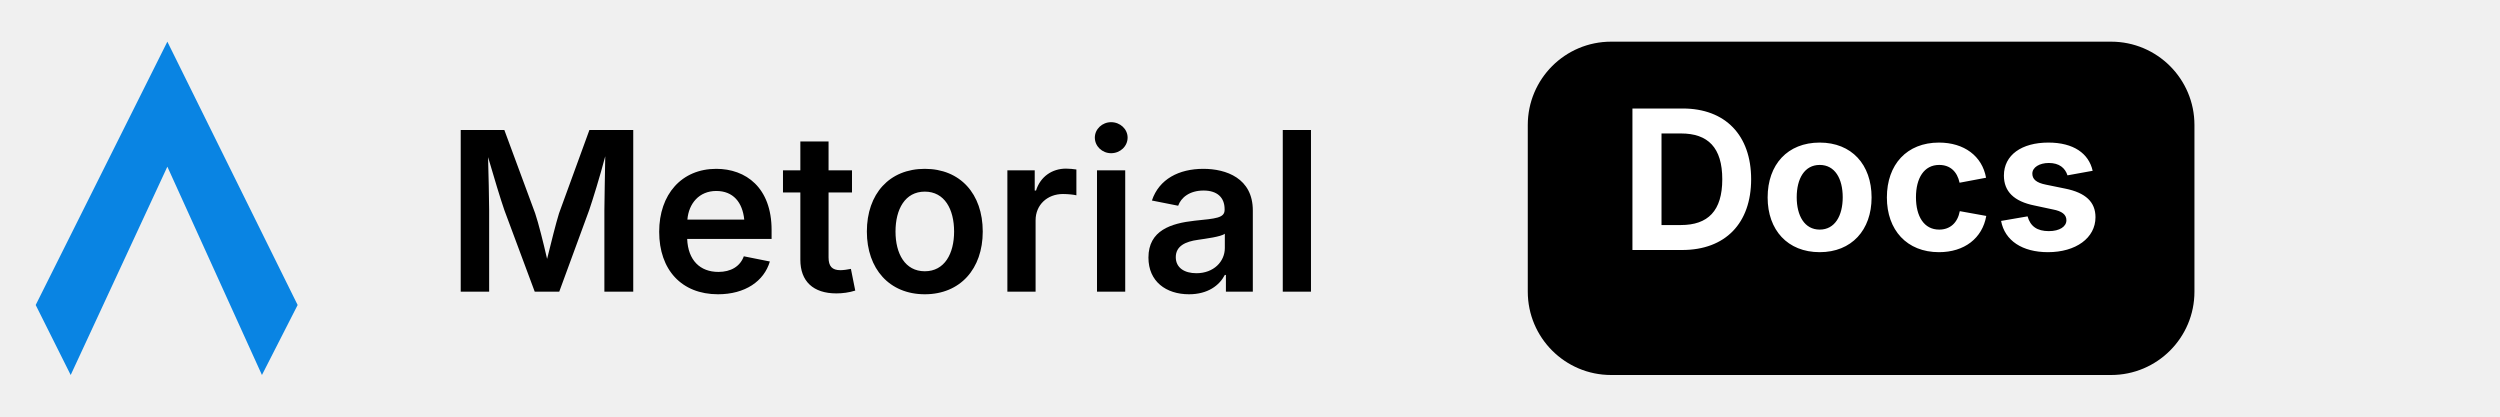
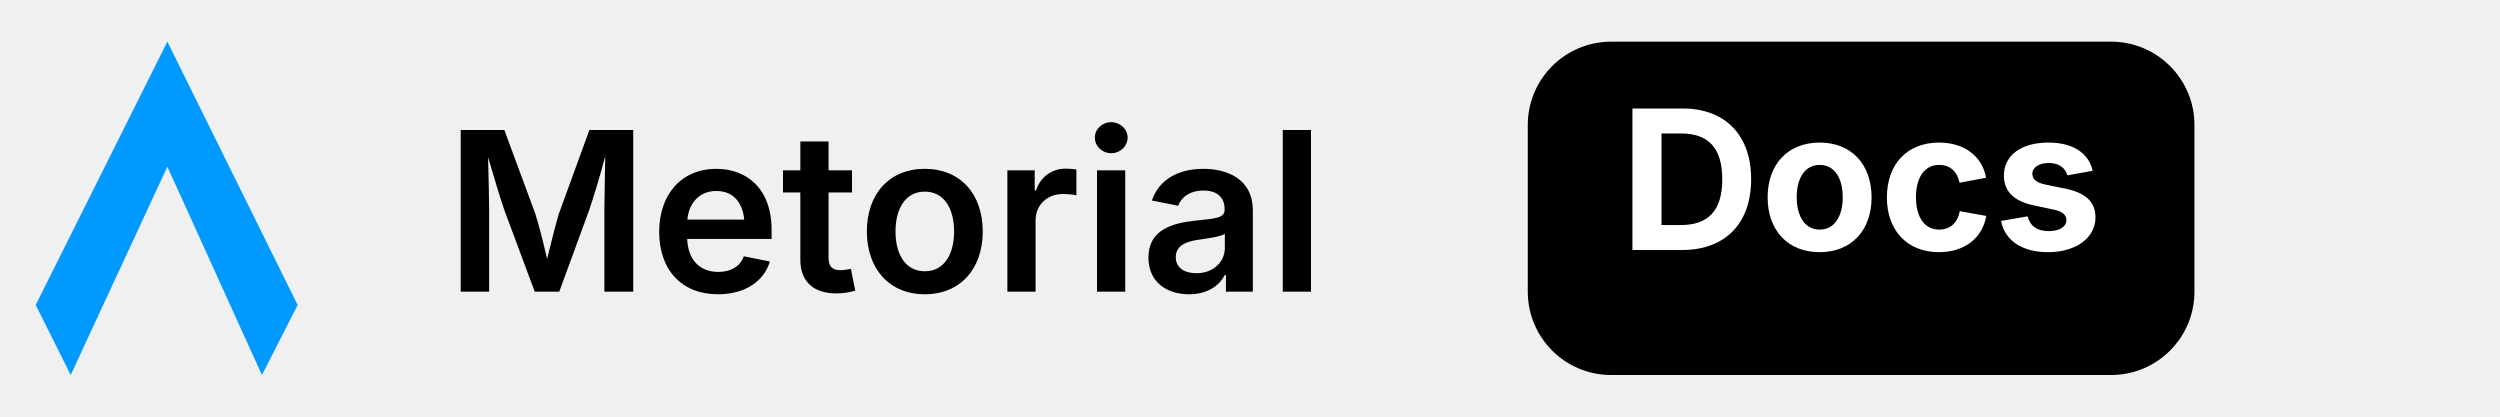
<svg xmlns="http://www.w3.org/2000/svg" width="180" height="30" viewBox="0 0 180 30" fill="none">
  <g transform="translate(0, 3)">
-     <path d="M12.05 0L21.43 18.96L18.86 24L12.05 9L5.09 24L2.57 18.96L12.05 0Z" fill="#0984e3" />
+     <path d="M12.05 0L21.43 18.96L18.86 24L12.05 9L5.09 24L2.57 18.96L12.05 0Z" fill="#0099ff" />
  </g>
  <text x="32" y="21" font-family="system-ui, -apple-system, sans-serif" font-size="16" font-weight="600" fill="#000000">Metorial</text>
  <rect x="110" y="3" width="48" height="24" rx="6" fill="#000000" />
  <text x="134" y="18" font-family="system-ui, -apple-system, sans-serif" font-size="14" font-weight="700" fill="#FFFFFF" text-anchor="middle">Docs</text>
</svg>
